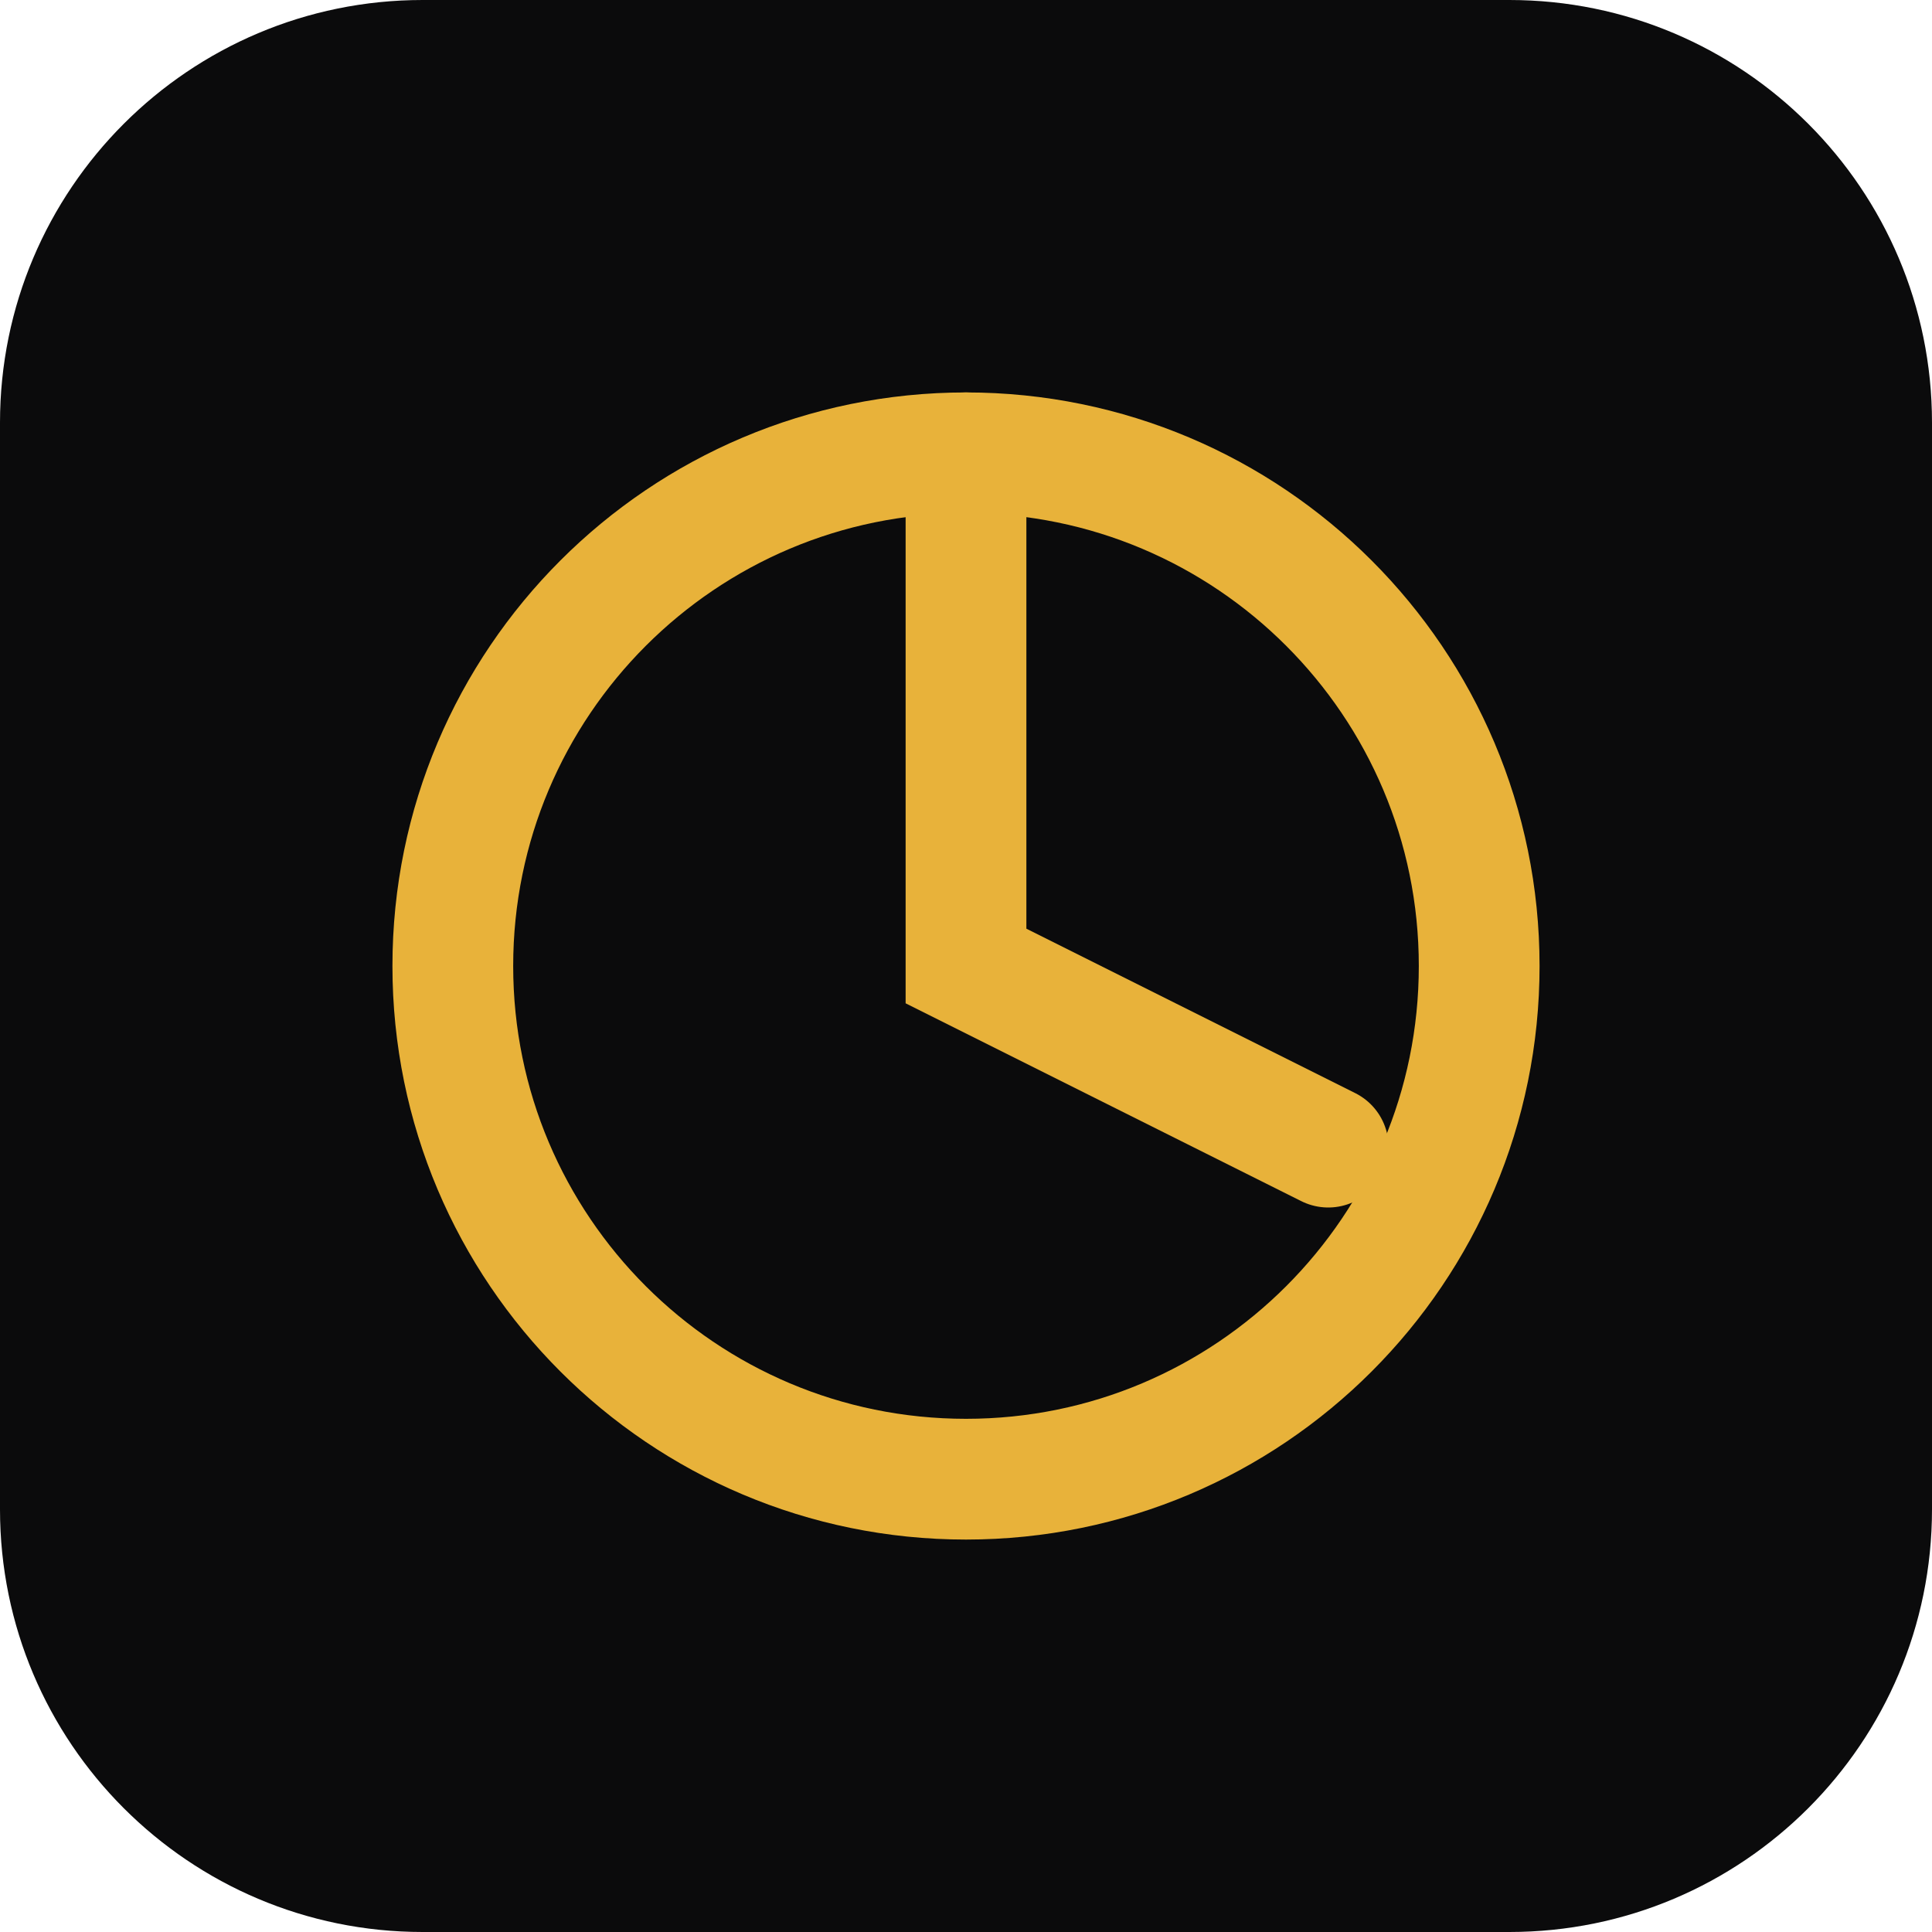
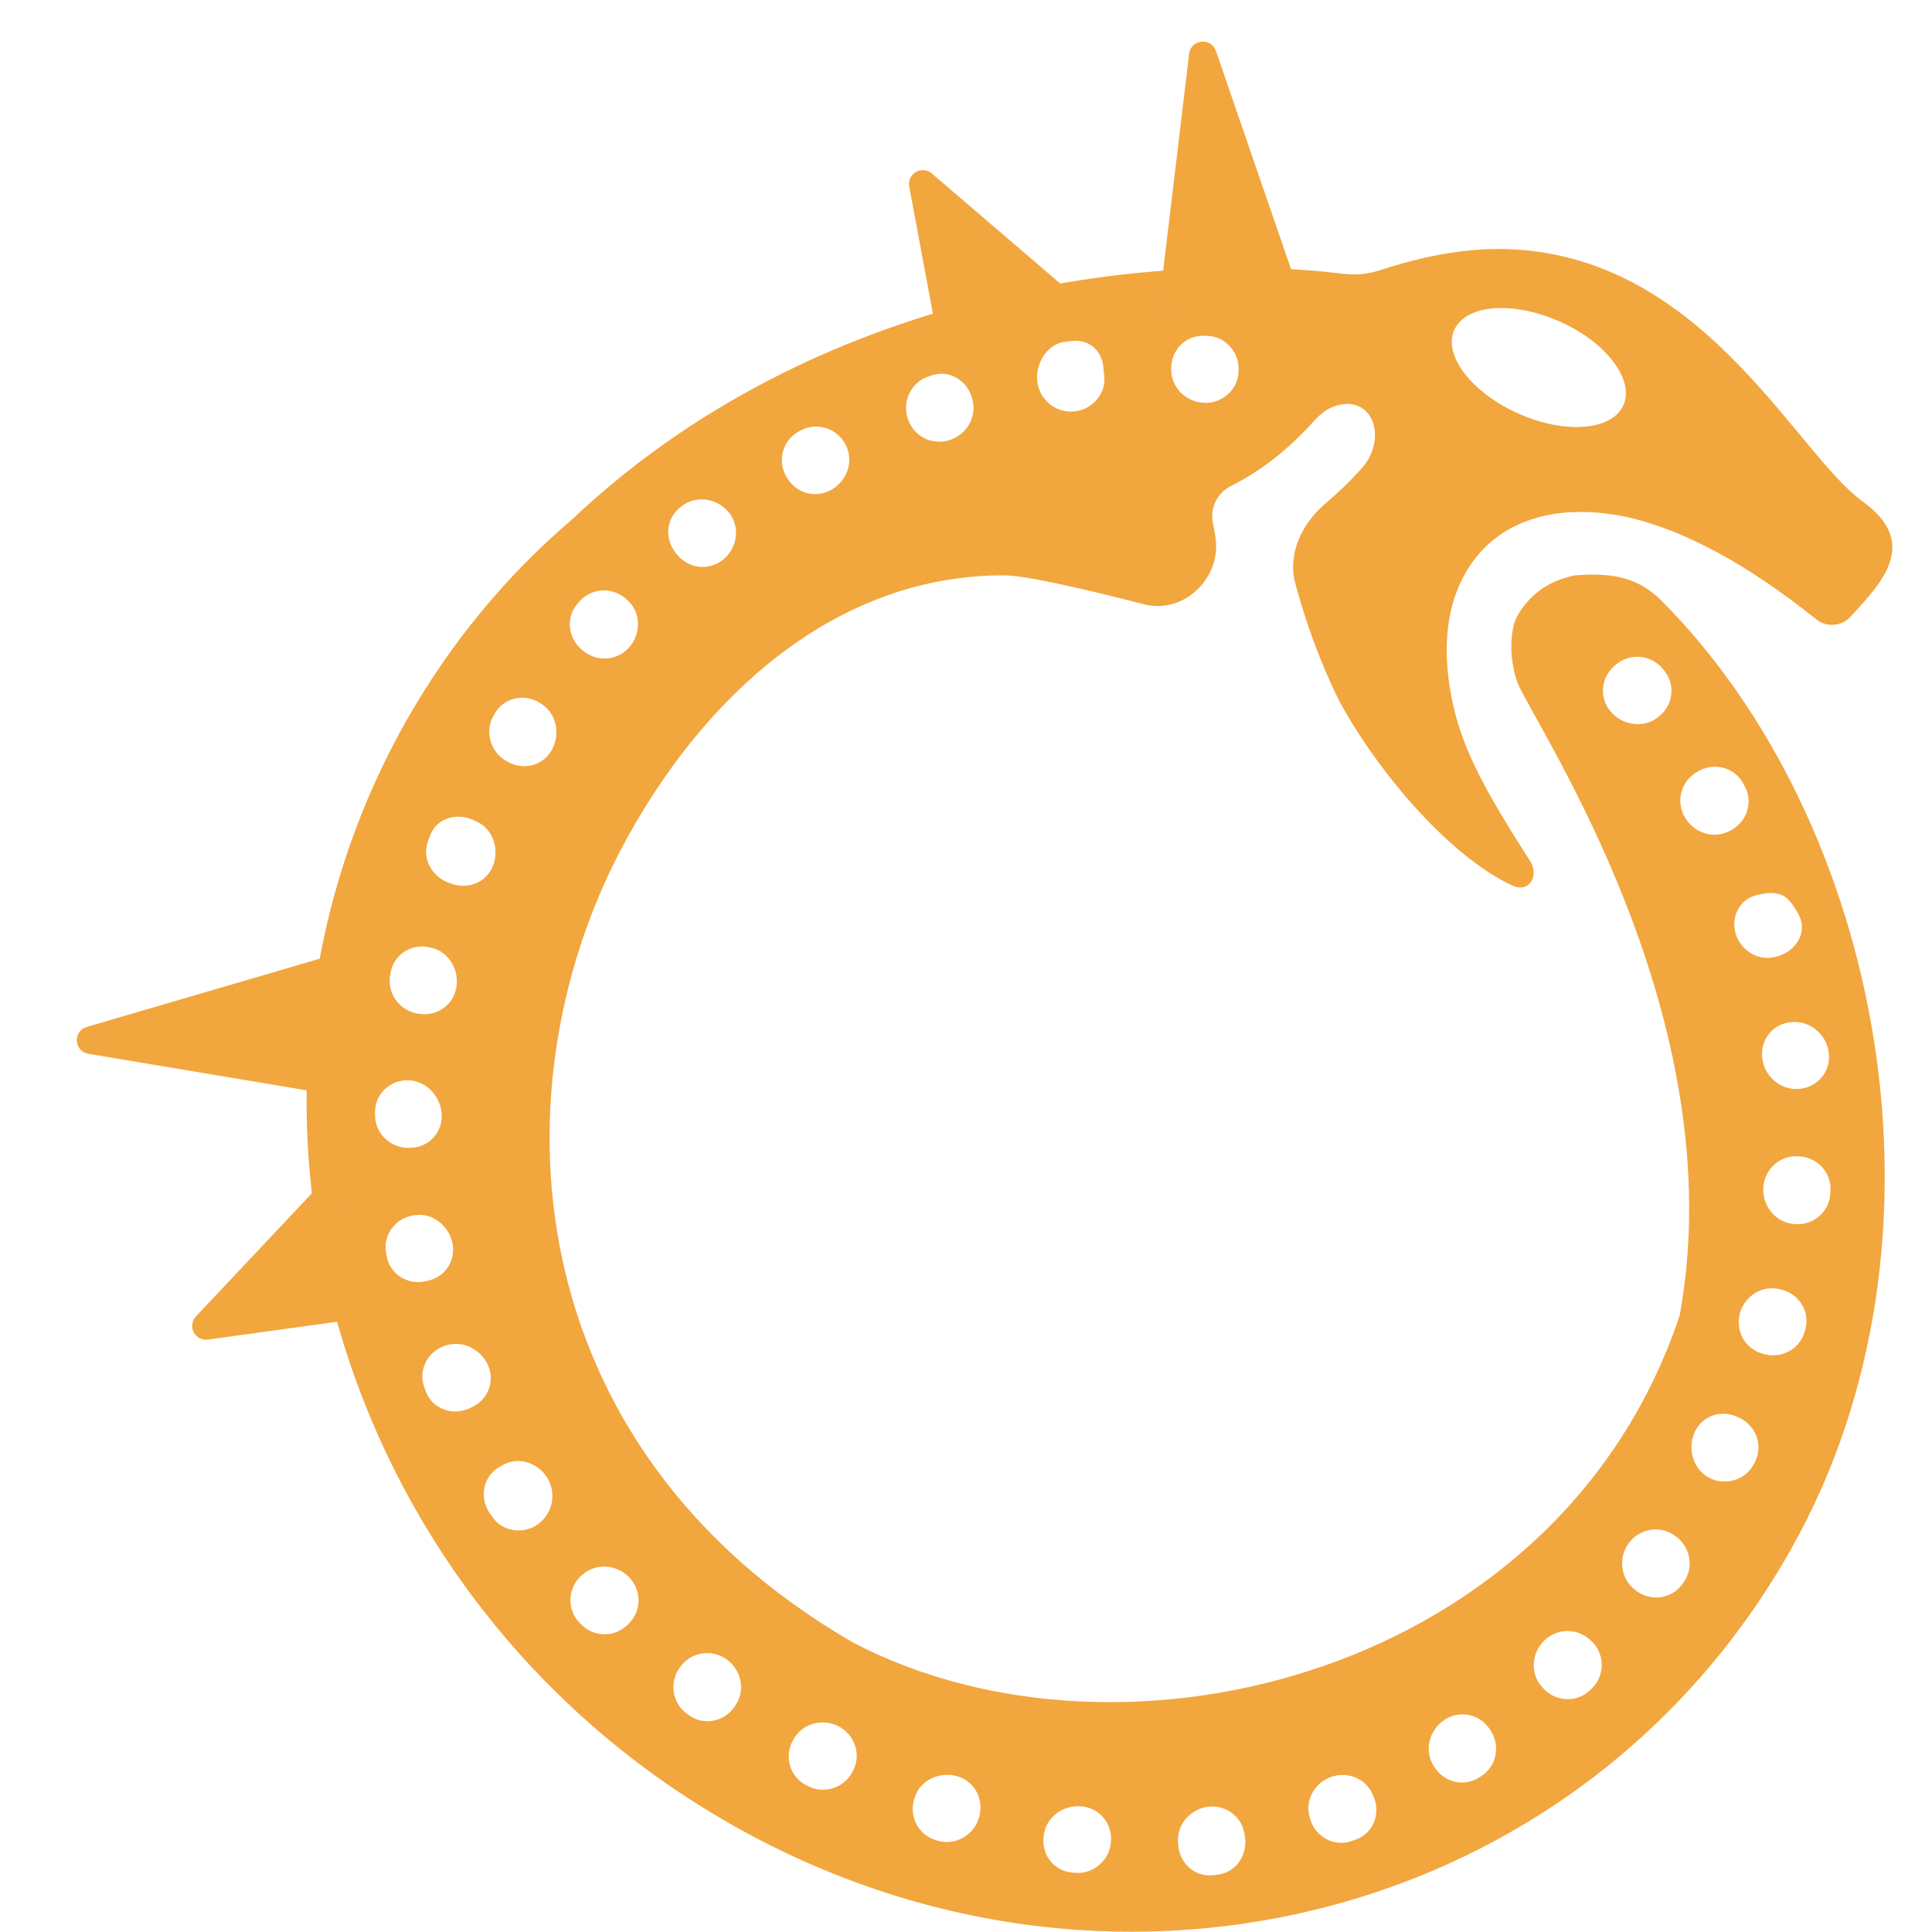
- <svg xmlns="http://www.w3.org/2000/svg" viewBox="0 0 128 128" width="128" height="128" role="img" aria-label="Ophis">
-   <rect width="128" height="128" rx="28" fill="#0b0b0c" />
-   <circle cx="64" cy="64" r="34" fill="none" stroke="#E8B23A" stroke-width="8" />
-   <path d="M64 30 L64 64 L88 76" fill="none" stroke="#E8B23A" stroke-width="8" stroke-linecap="round" />
+ <svg xmlns="http://www.w3.org/2000/svg" role="img" aria-label="Ophis" width="838" height="838" viewBox="-17 0 838 838" fill="none">
+   <path d="M630.935 108.013C616.381 108.288 600.137 111.096 581.674 117.181C576.548 118.87 571.118 119.427 565.762 118.765C483.206 108.559 337.045 124.996 231.092 225.357C202.701 249.529 178.013 279.216 158.607 313.747C67.242 476.716 127.529 689.06 294.373 787.966C460.935 886.716 668.904 834.372 760.154 671.404C835.31 537.81 799.219 356.06 703.279 260.154C693.719 250.935 683.283 248.184 666.219 249.56C666.219 249.56 657.219 250.993 650.219 256.56C643.219 262.126 640.719 268.06 640.719 268.06C638.219 273.06 637.219 285.06 641.248 296.247C650.5 317.56 735.058 441.935 711.56 570.561C659.902 725.466 470.721 773.811 353.219 712.561C206.938 628.186 195.25 470.466 255.719 362.185C292.75 295.779 350.125 249.247 418.719 249.56C428.095 249.56 455.114 255.895 479.297 262.126C496.822 266.641 513.406 250.067 510.092 232.275C509.725 230.308 509.368 228.332 509.015 226.345C507.893 220.006 511.115 213.704 516.873 210.826C530.083 204.221 541.902 194.835 552.672 182.896C555.085 180.222 557.881 177.691 561.252 176.425C578.249 170.044 585.552 190.135 573.309 203.539C568.45 208.858 563.333 213.822 557.94 218.376C547.692 227.028 541.373 240.199 544.861 253.149C549.272 269.529 555.453 287.051 563.904 304.06C581.87 337.081 613.236 372.355 639.137 384.17C646.226 387.404 650.829 379.922 646.617 373.367C632.018 350.648 619.519 329.967 614.373 310.154C607.342 283.122 609.529 258.279 623.904 240.935C634.529 228.013 651.248 221.607 670.31 222.076C676.717 222.232 683.279 223.013 690.154 224.576C713.844 230.276 740.833 244.591 770.877 268.697C775.302 272.248 781.881 271.646 785.713 267.461C799.227 252.701 815.959 235.616 790.779 217.388C761 195.83 719.842 106.763 630.935 108.013ZM635.467 133.638C642.342 133.794 650.154 135.513 657.967 138.794C678.279 147.232 691.56 163.482 687.498 174.888C683.435 186.294 663.592 188.638 643.123 180.044C622.654 171.451 609.373 155.357 613.435 143.951C615.779 137.544 623.123 133.951 632.654 133.638H635.467ZM506.401 145.659C514.367 145.789 520.539 152.553 520.241 160.514L520.214 161.221C519.924 168.976 513.307 174.909 505.549 174.736C497.787 174.562 491.232 168.5 491.024 160.739L491.006 160.078C490.793 152.172 496.969 145.543 504.877 145.637C505.385 145.643 505.893 145.65 506.401 145.659ZM448.719 147.857C455.808 147.377 460.908 152.258 461.592 159.331L461.98 163.342C462.703 170.812 456.854 177.469 449.409 178.412C441.647 179.396 434.547 174.19 433.084 166.504C431.585 158.621 436.615 149.529 444.543 148.294C445.658 148.121 447.009 147.973 448.719 147.857ZM387.413 162.737C394.953 160.349 402.655 165.145 404.633 172.803L404.805 173.469C406.729 180.919 402.254 188.505 394.934 190.876C387.635 193.241 379.726 189.577 377.054 182.384L376.911 181.997C374.069 174.347 378.089 165.761 385.85 163.238C386.374 163.068 386.895 162.901 387.413 162.737ZM330.39 186.652C337.533 182.911 346.344 185.847 349.881 193.094L350.044 193.428C353.461 200.428 350.097 209.054 343.2 212.676C336.319 216.29 328.098 213.776 324.228 207.035L324.035 206.699C320.018 199.702 322.537 190.771 329.682 187.023C329.918 186.899 330.154 186.775 330.39 186.652ZM299.753 223.058C304.179 229.323 302.514 238.155 296.472 242.881C290.418 247.615 281.929 246.702 276.945 240.853L276.312 240.11C271.145 234.046 271.763 224.982 278.031 220.065C278.235 219.905 278.438 219.746 278.641 219.588C285.232 214.44 294.928 216.227 299.753 223.058ZM234.536 260.664C240.017 254.632 249.37 254.611 255.176 260.331L255.712 260.858C261.141 266.206 260.935 275.253 255.816 280.899C250.564 286.693 241.942 287.2 235.897 282.239L235.447 281.87C229.23 276.768 228.284 267.595 233.668 261.623C233.958 261.301 234.247 260.982 234.536 260.664ZM683.378 288.722C689.342 283.233 698.671 283.652 703.943 289.809C704.207 290.117 704.469 290.425 704.731 290.732C709.95 296.863 708.753 305.997 702.374 310.91L701.836 311.325C695.729 316.029 686.691 314.545 681.667 308.699C676.636 302.845 677.263 294.35 682.943 289.123L683.378 288.722ZM197.867 309.09C202.097 302.225 211.152 300.677 217.786 305.261L218.347 305.648C224.726 310.056 226.119 319.202 222.048 325.801C218.006 332.353 209.802 334.164 203.103 330.371L202.667 330.124C195.549 326.094 193.025 317.002 197.293 310.025C197.484 309.712 197.675 309.4 197.867 309.09ZM719.08 334.829C725.9 330.512 734.954 332.496 738.929 339.521C739.196 339.993 739.461 340.465 739.724 340.936C743.636 347.946 740.673 356.648 733.509 360.272L732.864 360.599C725.999 364.073 717.52 361.075 713.725 354.382C709.917 347.666 711.992 339.315 718.516 335.186L719.08 334.829ZM169.711 362.039C172.633 354.794 181.175 352.403 188.275 355.662L189.881 356.4C196.866 359.607 199.696 368.437 196.825 375.567C193.942 382.724 186.204 385.898 178.926 383.334L177.781 382.931C170.311 380.299 165.909 372.322 168.622 364.881C168.97 363.927 169.332 362.979 169.711 362.039ZM748.268 387.587C752.107 386.883 756.25 387.477 758.874 390.367C760.66 392.334 762.153 394.67 763.417 397.225C767.033 404.534 761.816 412.738 753.926 414.798L752.917 415.061C745.699 416.946 738.182 412.333 735.924 405.222C733.54 397.712 737.57 389.751 745.288 388.164C746.255 387.966 747.24 387.776 748.268 387.587ZM152.488 421.571C154.052 413.622 162.02 408.976 169.861 411.014L170.568 411.198C178.014 413.133 182.403 421.188 180.862 428.725C179.305 436.34 172.155 440.985 164.491 439.695L164.104 439.63C156.119 438.286 150.725 430.649 152.267 422.7C152.341 422.323 152.414 421.946 152.488 421.571ZM758.928 443.484C767.34 442.069 775.249 448.177 776.208 456.653C776.221 456.768 776.234 456.883 776.247 456.998C777.151 464.997 770.998 471.918 762.959 472.35C755.075 472.774 748.24 466.742 747.348 458.896C746.515 451.561 751.31 444.769 758.589 443.541C758.702 443.522 758.815 443.503 758.928 443.484ZM145.687 482.054C145.816 474.206 152.56 468.16 160.398 468.585C168.304 469.015 174.42 475.916 174.6 483.831C174.772 491.374 168.922 497.565 161.382 497.848L160.688 497.874C152.457 498.182 145.555 491.689 145.666 483.453C145.673 482.986 145.68 482.519 145.687 482.054ZM747.856 514.763C748.497 507.04 755.035 501.115 762.773 501.529L763.378 501.561C771.434 501.992 777.666 508.879 776.946 516.914C776.901 517.413 776.855 517.911 776.808 518.408C776.058 526.373 768.715 531.94 760.786 530.868L760.322 530.806C752.582 529.76 747.209 522.546 747.856 514.763ZM179.297 539.526C180.623 546.833 176.125 553.726 168.899 555.434L167.752 555.705C159.907 557.56 152.035 552.713 150.699 544.764C150.608 544.222 150.519 543.68 150.431 543.138C149.17 535.384 154.688 528.207 162.473 527.157L163.272 527.049C170.904 526.018 177.922 531.949 179.297 539.526ZM737.728 569.495C739.829 562.137 747.241 557.388 754.688 559.147L755.628 559.369C763.342 561.192 768.193 568.873 766.063 576.509C765.946 576.926 765.829 577.343 765.711 577.76C763.507 585.53 755.109 589.64 747.433 587.125C747.196 587.047 746.959 586.97 746.723 586.892C739.512 584.536 735.646 576.789 737.728 569.495ZM176.288 583.638C183.647 581.133 191.886 585.336 194.817 592.535C197.661 599.517 194.515 607.217 187.667 610.37L186.61 610.857C179.31 614.218 170.649 611.209 167.769 603.706C167.527 603.076 167.288 602.444 167.052 601.811C164.303 594.449 168.312 586.351 175.752 583.821C175.931 583.76 176.109 583.699 176.288 583.638ZM718.106 621.068C721.312 614.208 729.14 611.415 736.11 614.373L736.875 614.698C744.394 617.889 747.932 626.563 744.311 633.884C744.156 634.197 744.002 634.508 743.847 634.819C740.254 642.033 731.196 644.716 724.113 640.872C717.267 637.157 714.809 628.126 718.106 621.068ZM201.319 635.338C207.797 631.715 216.171 634.438 220.184 640.682C224.486 647.378 222.893 656.212 216.519 660.977C210.158 665.734 201.019 664.471 196.517 657.927C196.129 657.362 195.744 656.8 195.363 656.24C190.729 649.43 192.542 640.327 199.7 636.251C200.238 635.945 200.778 635.64 201.319 635.338ZM689.352 669.495C693.843 663.193 702.53 661.448 708.957 665.76L709.409 666.063C716.118 670.565 717.955 679.691 713.272 686.276C713.061 686.572 712.851 686.866 712.641 687.16C707.965 693.689 698.798 694.753 692.473 689.805L692.055 689.477C685.919 684.678 684.831 675.839 689.352 669.495ZM235.429 683.19C241.208 677.91 250.219 678.415 255.741 683.964C261.155 689.404 261.431 698.113 256.213 703.742L255.799 704.189C250.274 710.149 240.952 710.477 235.211 704.725C234.976 704.489 234.741 704.253 234.507 704.018C228.793 698.273 229.132 688.944 235.114 683.478L235.429 683.19ZM652.918 711.479C658.607 706.059 667.316 706.139 673.017 711.545L673.262 711.779C679.111 717.326 679.319 726.632 673.545 732.256C673.244 732.55 672.943 732.842 672.643 733.132C666.756 738.825 657.386 738.118 652.028 731.925L651.533 731.353C646.576 725.624 647.434 716.704 652.918 711.479ZM278.357 722.632C283.054 716.44 291.8 715.221 298.14 719.716C304.466 724.203 306.412 732.932 302.187 739.436L301.828 739.988C297.44 746.743 288.422 748.704 281.871 744.018C281.57 743.803 281.269 743.587 280.969 743.37C274.428 738.663 273.178 729.462 278.047 723.041L278.357 722.632ZM609.642 745.907C616.059 741.749 624.477 743.343 628.859 749.609L629.287 750.221C633.912 756.834 632.327 765.965 625.555 770.354C625.236 770.56 624.918 770.766 624.6 770.97C617.834 775.326 608.912 772.95 604.873 765.99L604.529 765.397C600.656 758.721 603.164 750.104 609.642 745.907ZM327.198 754.397C330.969 747.6 339.555 745.214 346.515 748.676C353.434 752.118 356.562 760.398 353.305 767.406L353.064 767.924C349.66 775.25 340.901 778.405 333.667 774.809C333.376 774.665 333.084 774.52 332.793 774.375C325.6 770.785 323.021 761.923 326.922 754.894L327.198 754.397ZM560.133 770.821C567.186 768.188 575.27 771.23 578.294 778.125L578.752 779.17C581.964 786.493 578.744 795.065 571.243 797.837C570.637 798.061 570.029 798.282 569.421 798.501C561.881 801.218 553.703 796.873 551.349 789.212L551.099 788.4C548.864 781.127 553.005 773.482 560.133 770.821ZM380.14 778.648C382.975 771.459 391.575 768.154 398.888 770.656C406.213 773.162 409.815 780.882 407.666 788.32C405.375 796.251 396.904 800.886 389.091 798.223C388.821 798.131 388.552 798.039 388.283 797.946C380.584 795.305 376.955 786.731 379.94 779.158C380.007 778.988 380.074 778.818 380.14 778.648ZM435.919 795.022C437.309 787.498 444.986 782.617 452.58 783.55C460.065 784.47 465.301 790.859 464.898 798.39L464.881 798.72C464.438 806.991 457.032 813.214 448.799 812.299C448.405 812.256 448.012 812.212 447.619 812.167C439.588 811.263 434.314 803.705 435.783 795.759L435.919 795.022ZM506.931 783.691C514.365 782.717 521.367 787.608 522.691 794.988L522.936 796.356C524.358 804.283 519.37 812.076 511.379 813.078C510.55 813.182 509.718 813.278 508.883 813.365C500.963 814.189 494.383 807.809 493.998 799.856L493.944 798.74C493.576 791.143 499.389 784.678 506.931 783.691Z" fill="#f2a63e" />
+   <path d="M377.862 80.814C376.912 75.712 382.908 72.254 386.848 75.631L448.116 128.142C451.686 131.202 450.02 137.04 445.373 137.754L395.321 145.442C392.386 145.892 389.623 143.932 389.079 141.012L377.862 80.814ZM499.272 23.402C499.965 17.6 508.031 16.74 509.933 22.265L545.26 124.884C546.454 128.353 543.981 131.996 540.316 132.168L492.448 134.406C489.052 134.565 486.327 131.635 486.73 128.259L499.272 23.402Z" fill="#f2a63e" stroke="#f2a63e" />
+   <path d="M73.114 580.552C67.973 581.263 64.799 575.112 68.356 571.333L123.672 512.585C126.895 509.162 132.649 511.099 133.146 515.774L138.486 566.131C138.8 569.084 136.712 571.752 133.771 572.159L73.114 580.552ZM21.436 456.593C15.673 455.629 15.19 447.531 20.798 445.89L124.955 415.396C128.476 414.365 132 417.005 132 420.674L132 468.594C132 471.994 128.946 474.579 125.593 474.019L21.436 456.593Z" fill="#f2a63e" stroke="#f2a63e" />
</svg>
